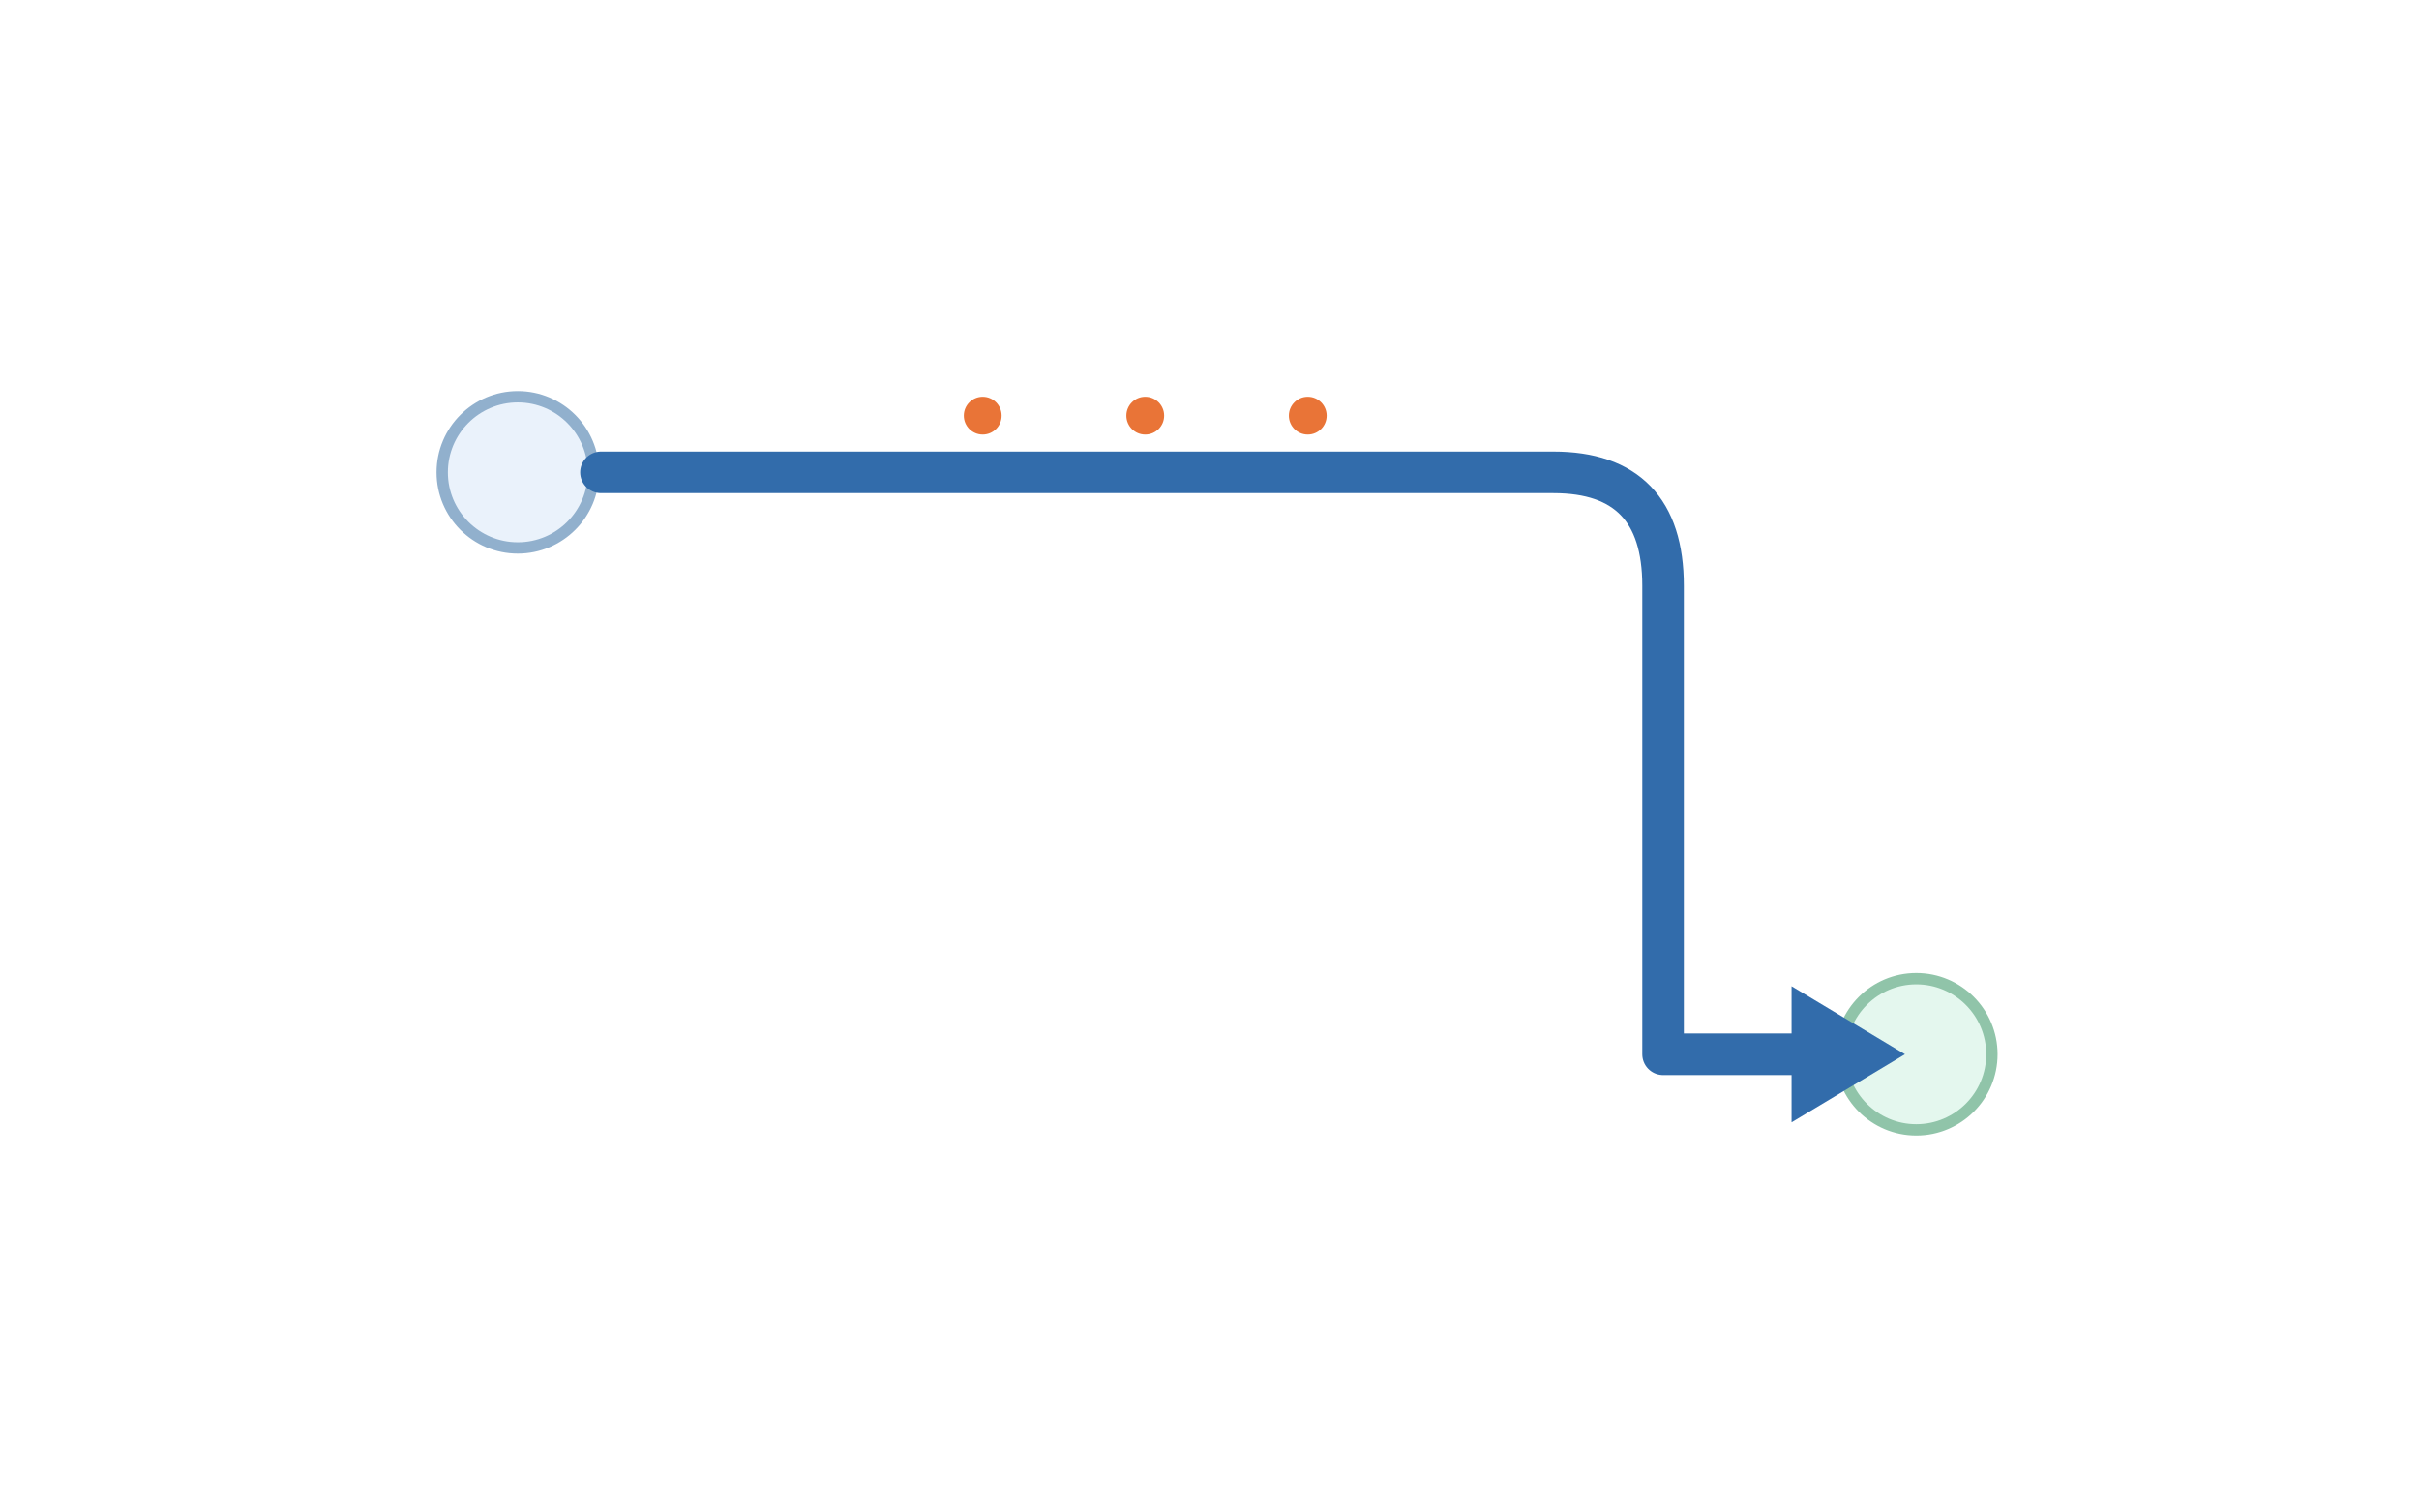
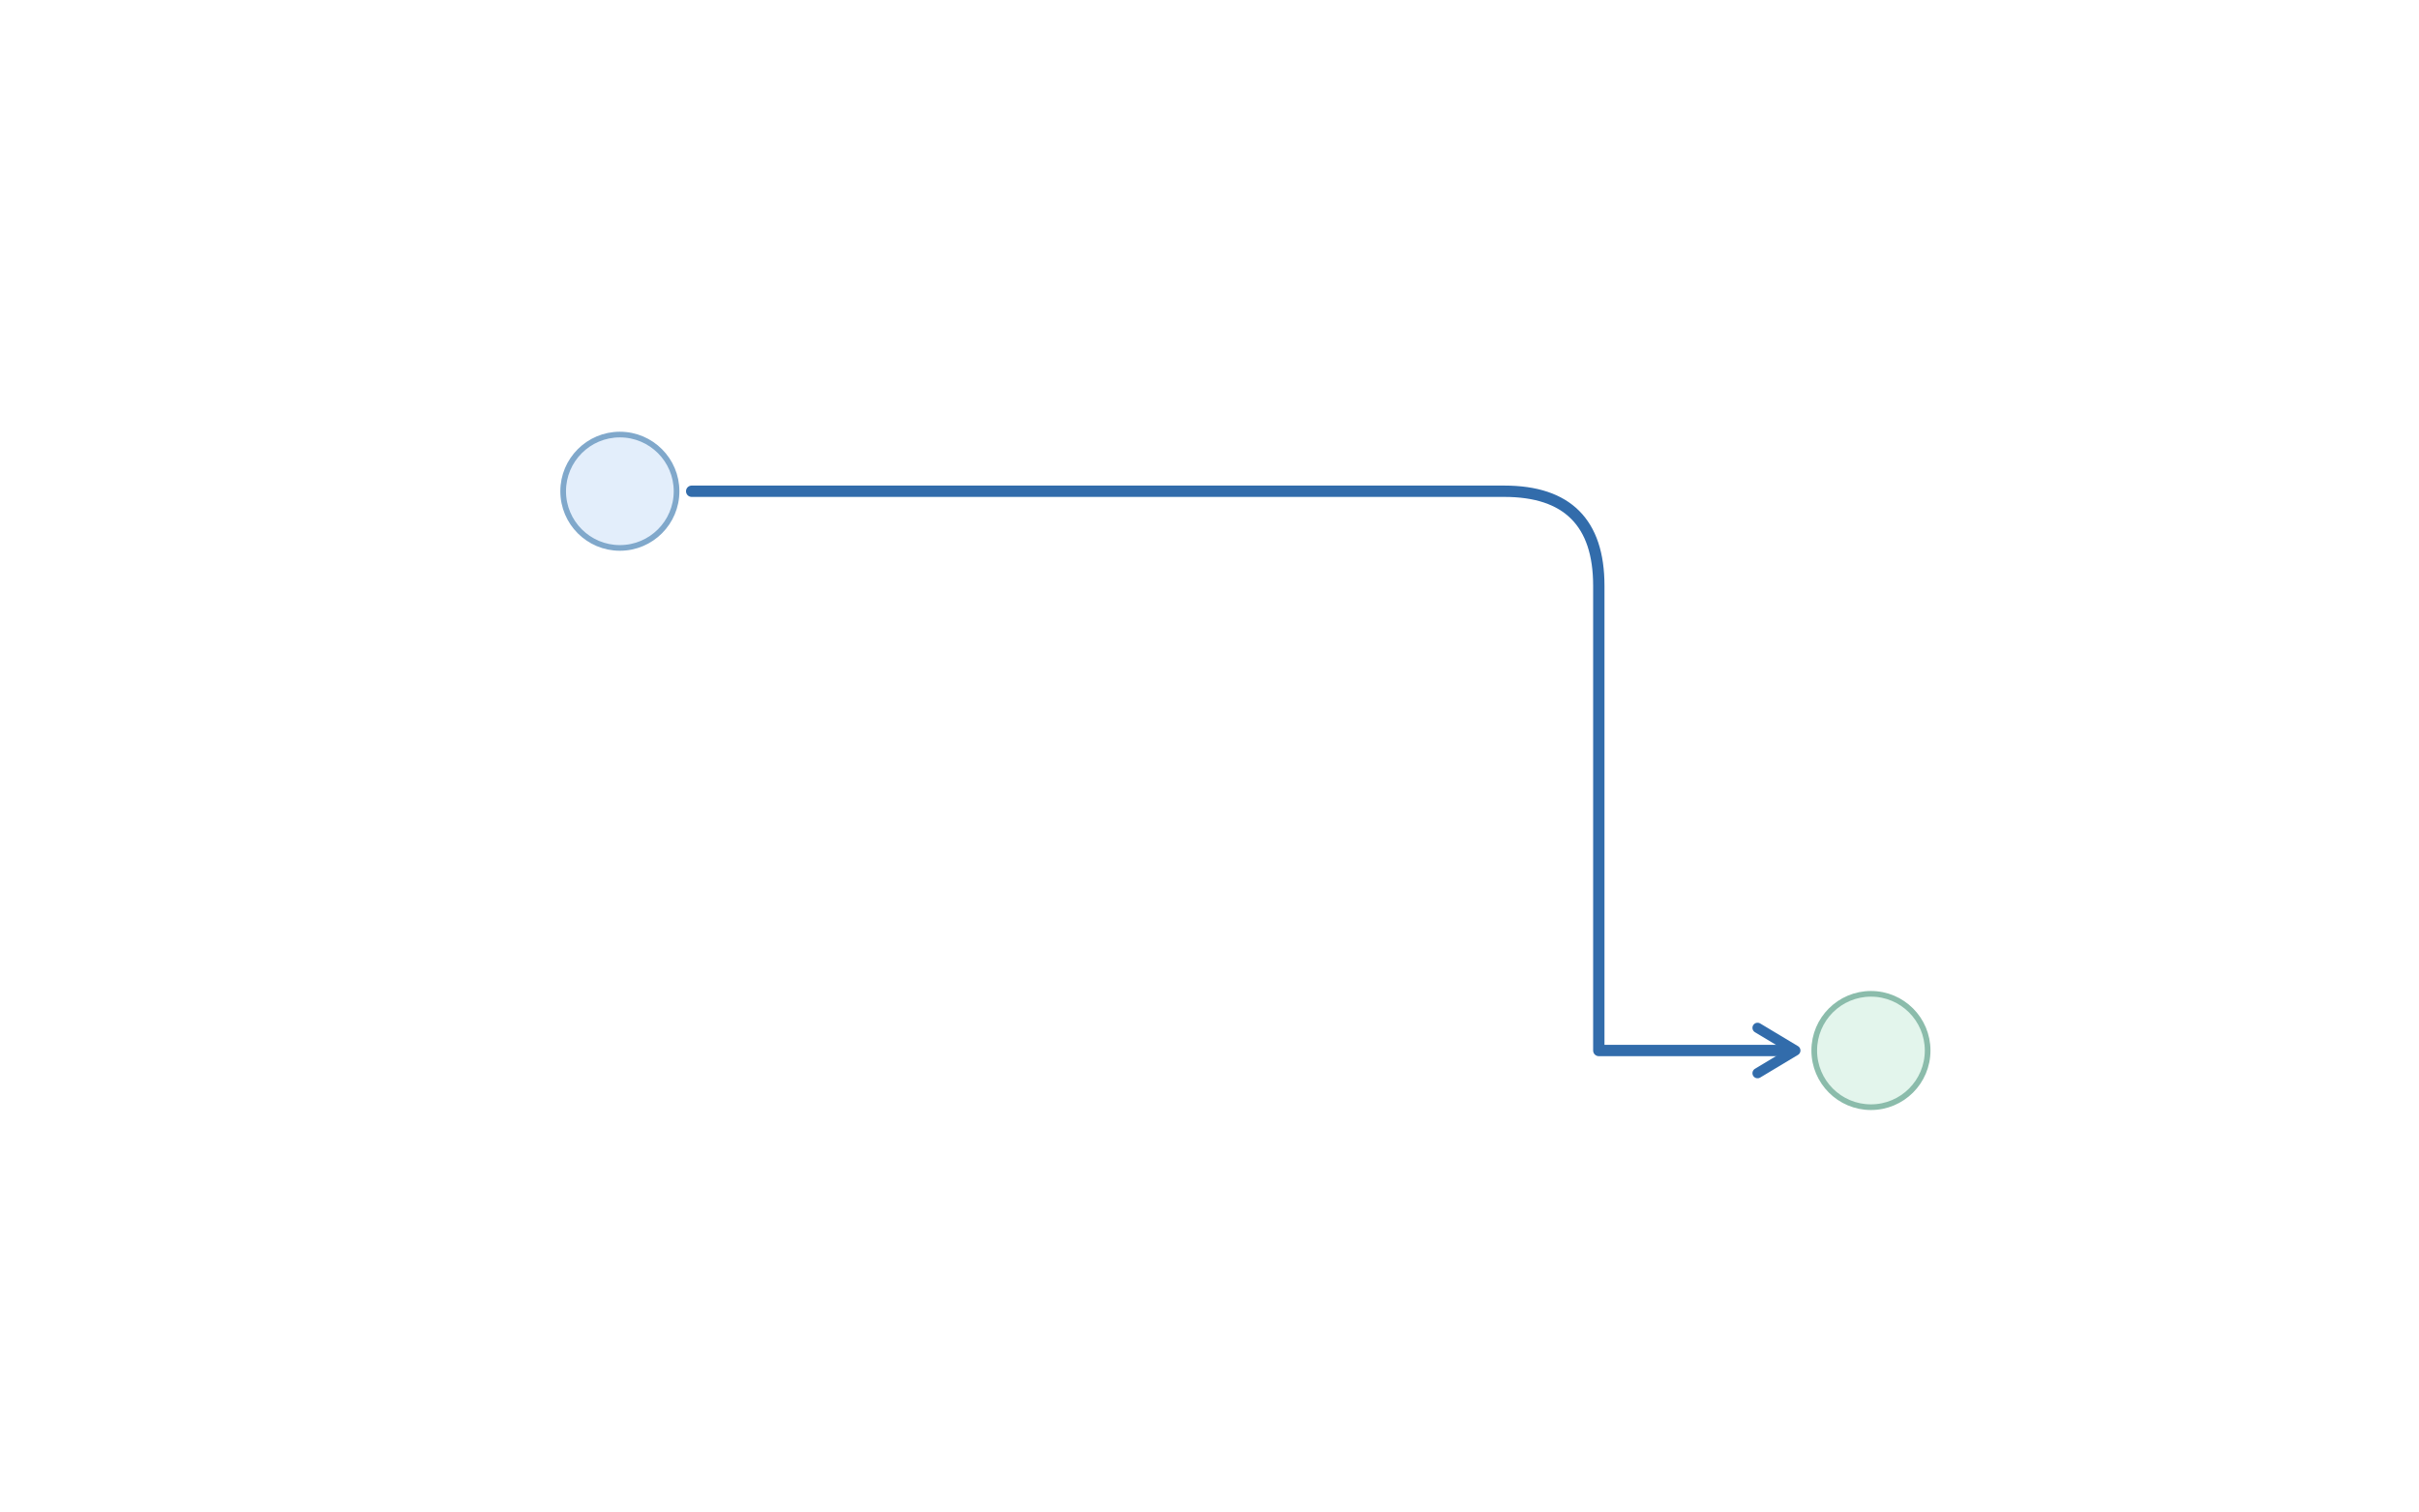
<svg xmlns="http://www.w3.org/2000/svg" width="640" height="400" viewBox="0 0 640 400" preserveAspectRatio="xMidYMid meet" role="img" aria-labelledby="arrow-elbow-title arrow-elbow-desc" data-tl-illustration-id="arrow-elbow" data-design-version="1" data-category="Arrows">
  <defs>
    <linearGradient id="metal" x2=".75" y2="1">
      <stop stop-color="#EEF5FB" />
      <stop offset=".55" stop-color="#C1D2E3" />
      <stop offset="1" stop-color="#A4BBD1" />
    </linearGradient>
    <linearGradient id="pcb" x2=".9" y2=".9">
      <stop stop-color="#2A927B" />
      <stop offset="1" stop-color="#125B50" />
    </linearGradient>
    <linearGradient id="core" x2="1" y2="1">
      <stop stop-color="#71C9F1" />
      <stop offset=".55" stop-color="#3279B4" />
      <stop offset="1" stop-color="#193D75" />
    </linearGradient>
    <linearGradient id="silicon" x2=".8" y2="1">
      <stop stop-color="#EBF3FB" />
      <stop offset="1" stop-color="#9EB9D0" />
    </linearGradient>
    <linearGradient id="rack" x2="1" y2="1">
      <stop stop-color="#8EB3D0" />
      <stop offset="1" stop-color="#557B9E" />
    </linearGradient>
    <linearGradient id="database" x2="1" y2="1">
      <stop stop-color="#EAF8FF" />
      <stop offset=".55" stop-color="#9BCCEA" />
      <stop offset="1" stop-color="#69A8D6" />
    </linearGradient>
    <linearGradient id="browser" x2="1" y2="1">
      <stop stop-color="#FFFFFF" />
      <stop offset="1" stop-color="#E9F2FB" />
    </linearGradient>
    <linearGradient id="shield" x2=".85" y2="1">
      <stop stop-color="#60C5AC" />
      <stop offset="1" stop-color="#1B8577" />
    </linearGradient>
    <linearGradient id="cloud" x2="1" y2="1">
      <stop stop-color="#FBFDFF" />
      <stop offset="1" stop-color="#CFE5F8" />
    </linearGradient>
    <linearGradient id="disc" x2="1" y2="1">
      <stop stop-color="#F9FCFF" />
      <stop offset=".55" stop-color="#94B5D1" />
      <stop offset="1" stop-color="#D9E7F3" />
    </linearGradient>
    <linearGradient id="globe" x2="1" y2="1">
      <stop stop-color="#F1FAFF" />
      <stop offset="1" stop-color="#9BC9EC" />
    </linearGradient>
    <filter id="shadow" x="-25%" y="-28%" width="150%" height="165%">
      <feDropShadow dx="0" dy="8" stdDeviation="7" flood-color="#4B7197" flood-opacity=".22" />
    </filter>
  </defs>
  <g font-family="-apple-system,BlinkMacSystemFont,Inter,Arial,sans-serif" data-motif="illustration-main">
-     <circle cx="137" cy="125" r="20" fill="#EAF2FB" stroke="#91B0CD" stroke-width="3" />
-     <circle cx="507" cy="279" r="20" fill="#E4F7EE" stroke="#90C4A9" stroke-width="3" />
-     <path d="M159 125H411Q440 125 440 155V279H483" fill="none" stroke="#326CAB" stroke-width="11" stroke-linecap="round" stroke-linejoin="round" />
-     <path d="M474 261L504 279L474 297Z" fill="#326CAB" />
-     <circle cx="260" cy="110" r="5" fill="#E97437" stroke="none" stroke-width="0" />
-     <circle cx="303" cy="110" r="5" fill="#E97437" stroke="none" stroke-width="0" />
-     <circle cx="346" cy="110" r="5" fill="#E97437" stroke="none" stroke-width="0" />
+     <g data-motif="illustration-main">
+       <circle cx="164" cy="130" r="15" fill="#E3EEFB" stroke="#80A8CB" stroke-width="1.5" />
+       <circle cx="495" cy="278" r="15" fill="#E3F5EC" stroke="#8BBCAB" stroke-width="1.5" />
+       <path d="M183 130H398Q423 130 423 155V278H474" fill="none" stroke="#326CAB" stroke-width="3" stroke-linecap="round" stroke-linejoin="round" />
+       <path d="M465 272L475 278L465 284" fill="none" stroke="#326CAB" stroke-width="2.7" stroke-linecap="round" stroke-linejoin="round" />
+     </g>
  </g>
</svg>
